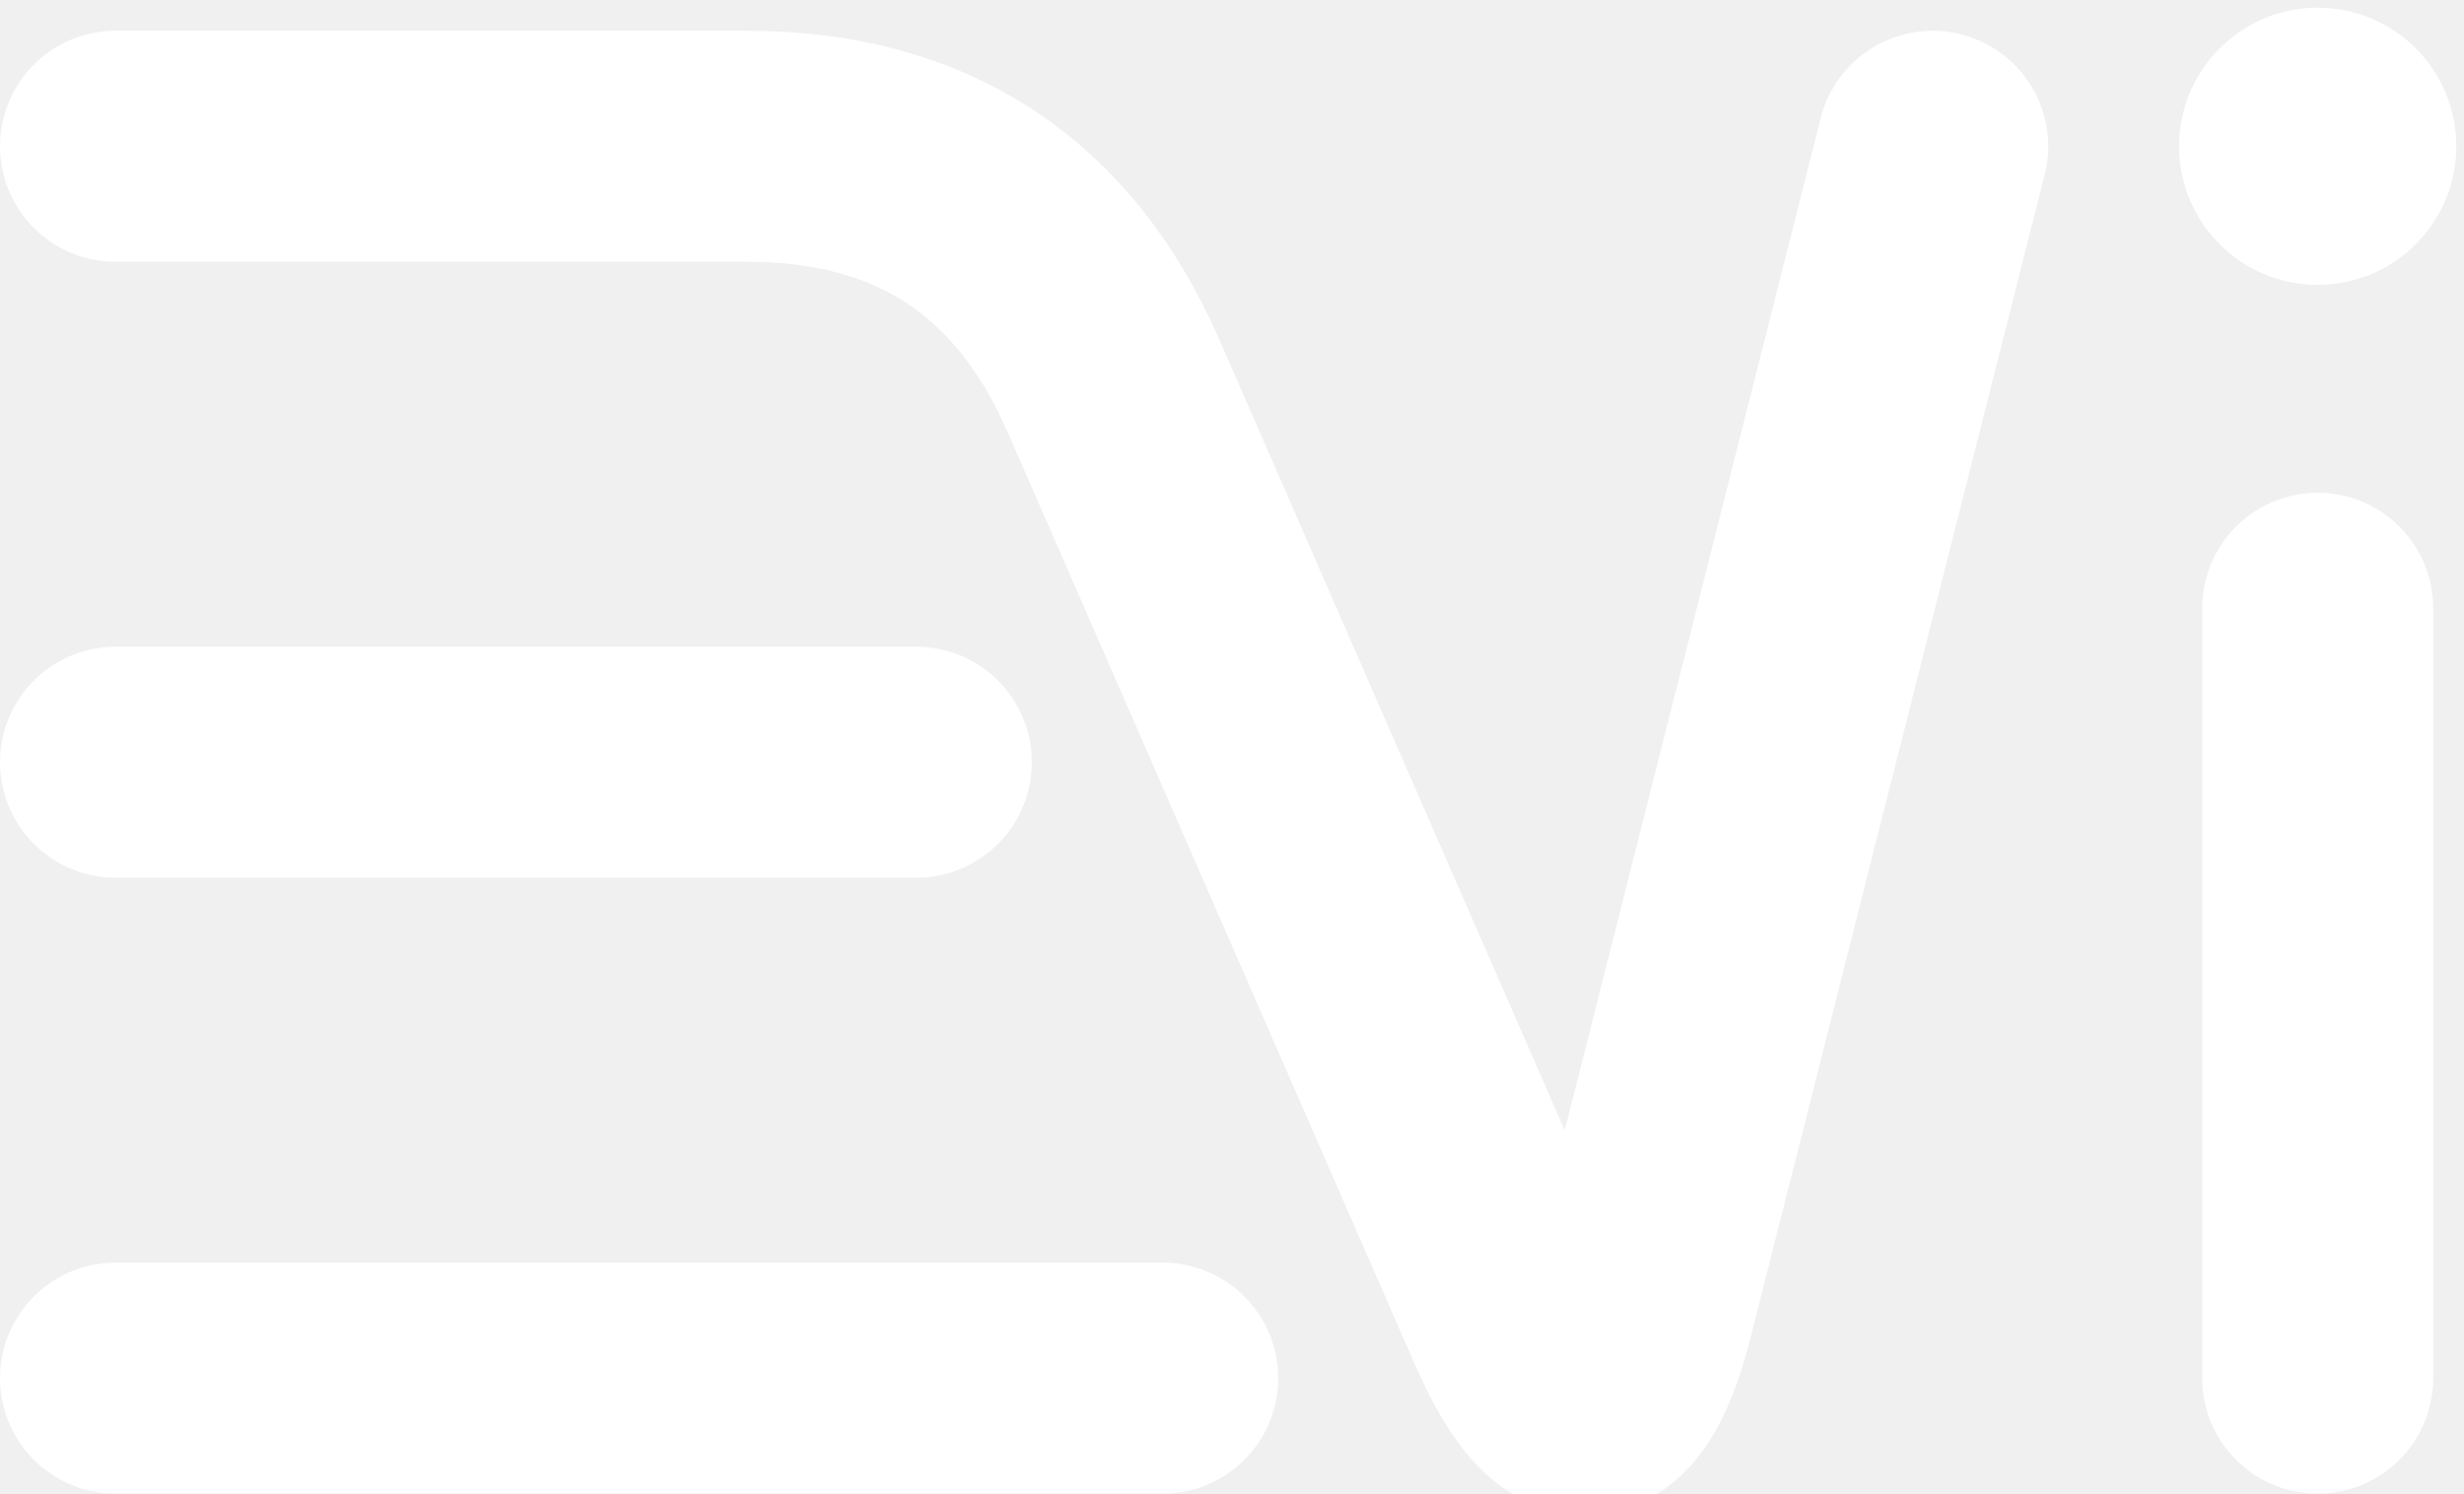
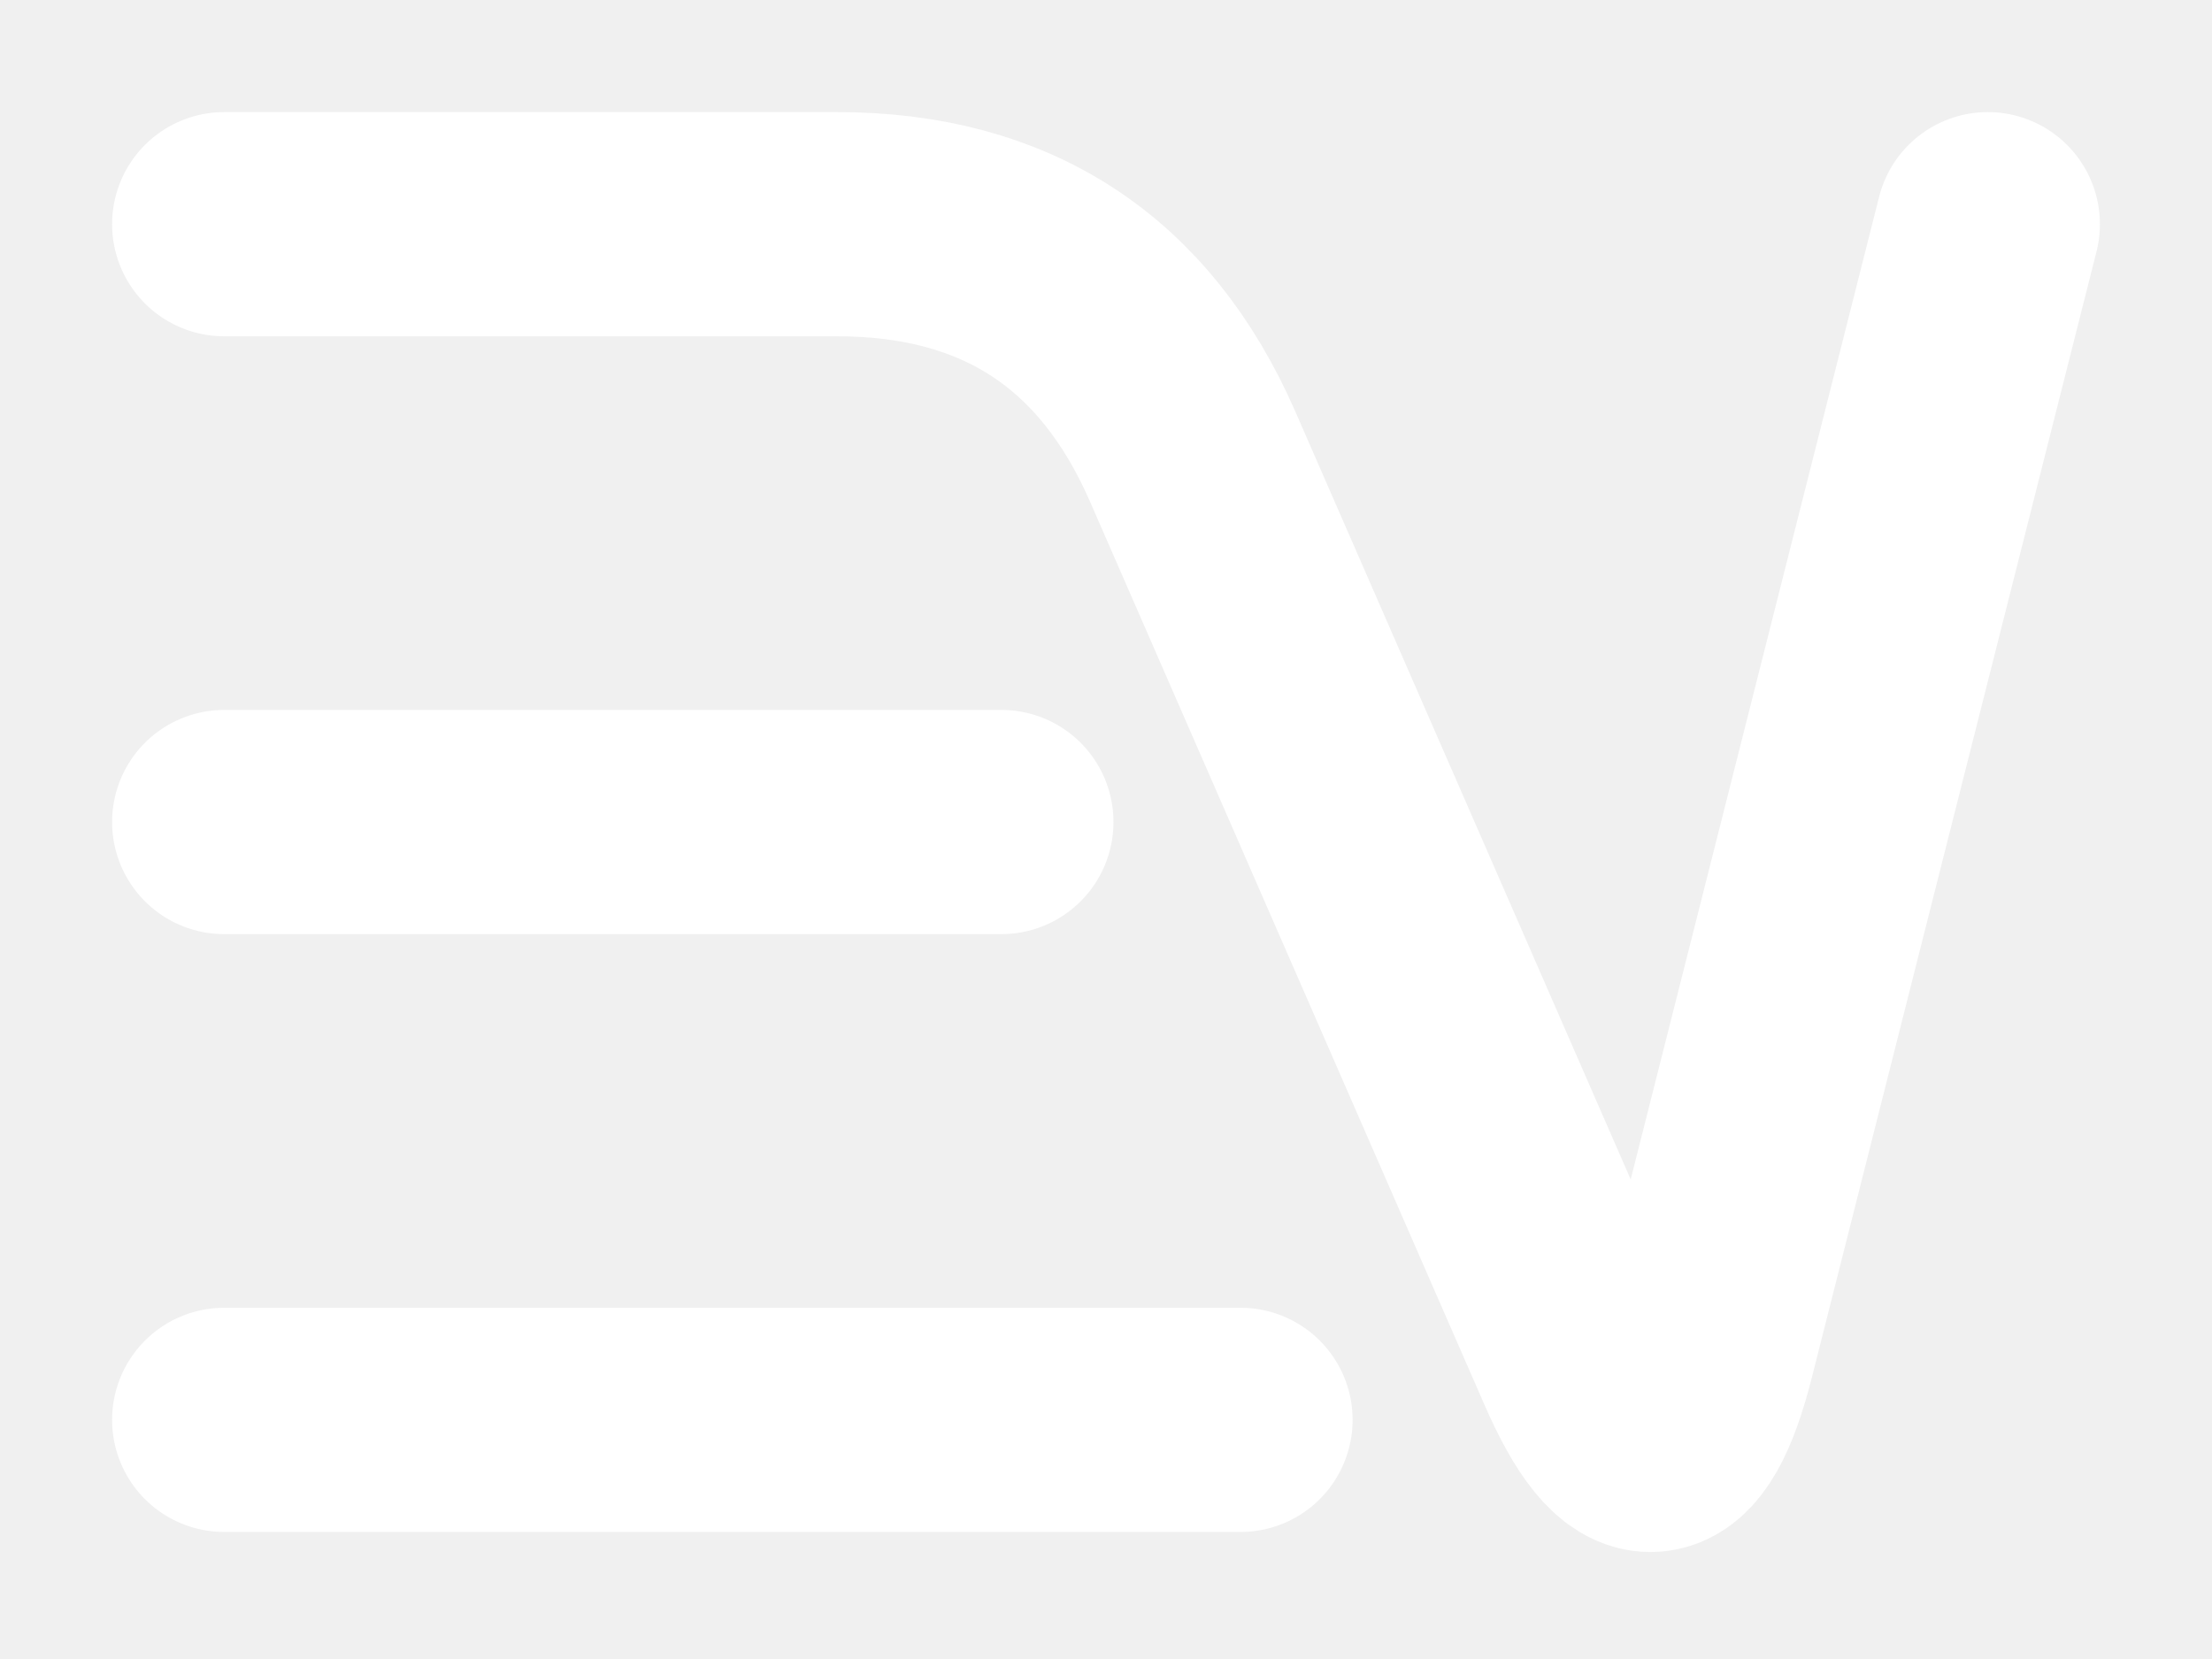
- <svg xmlns="http://www.w3.org/2000/svg" viewBox="97 157 320 194" width="320" height="194" role="img" aria-label="EvidenTalent">
-   <g fill="none" stroke="#fff" stroke-width="30" stroke-linecap="round" stroke-linejoin="round" transform="translate(32 0)">
+ <svg xmlns="http://www.w3.org/2000/svg" viewBox="108 145 296 222" width="296" height="222" role="img" aria-label="EvidenTalent">
+   <g fill="none" stroke="#fff" stroke-width="30" stroke-linecap="round" stroke-linejoin="round" transform="translate(58 -1)">
    <path d="M80 256H184M80 336H216" />
    <path d="M80 176H162Q196 176 209.6 207.1L262.4 328Q272 350 277.9 326.7L316 176" />
-     <path d="M366 236V336" />
-     <circle cx="366" cy="176" r="18" fill="#fff" stroke="none" />
  </g>
</svg>
